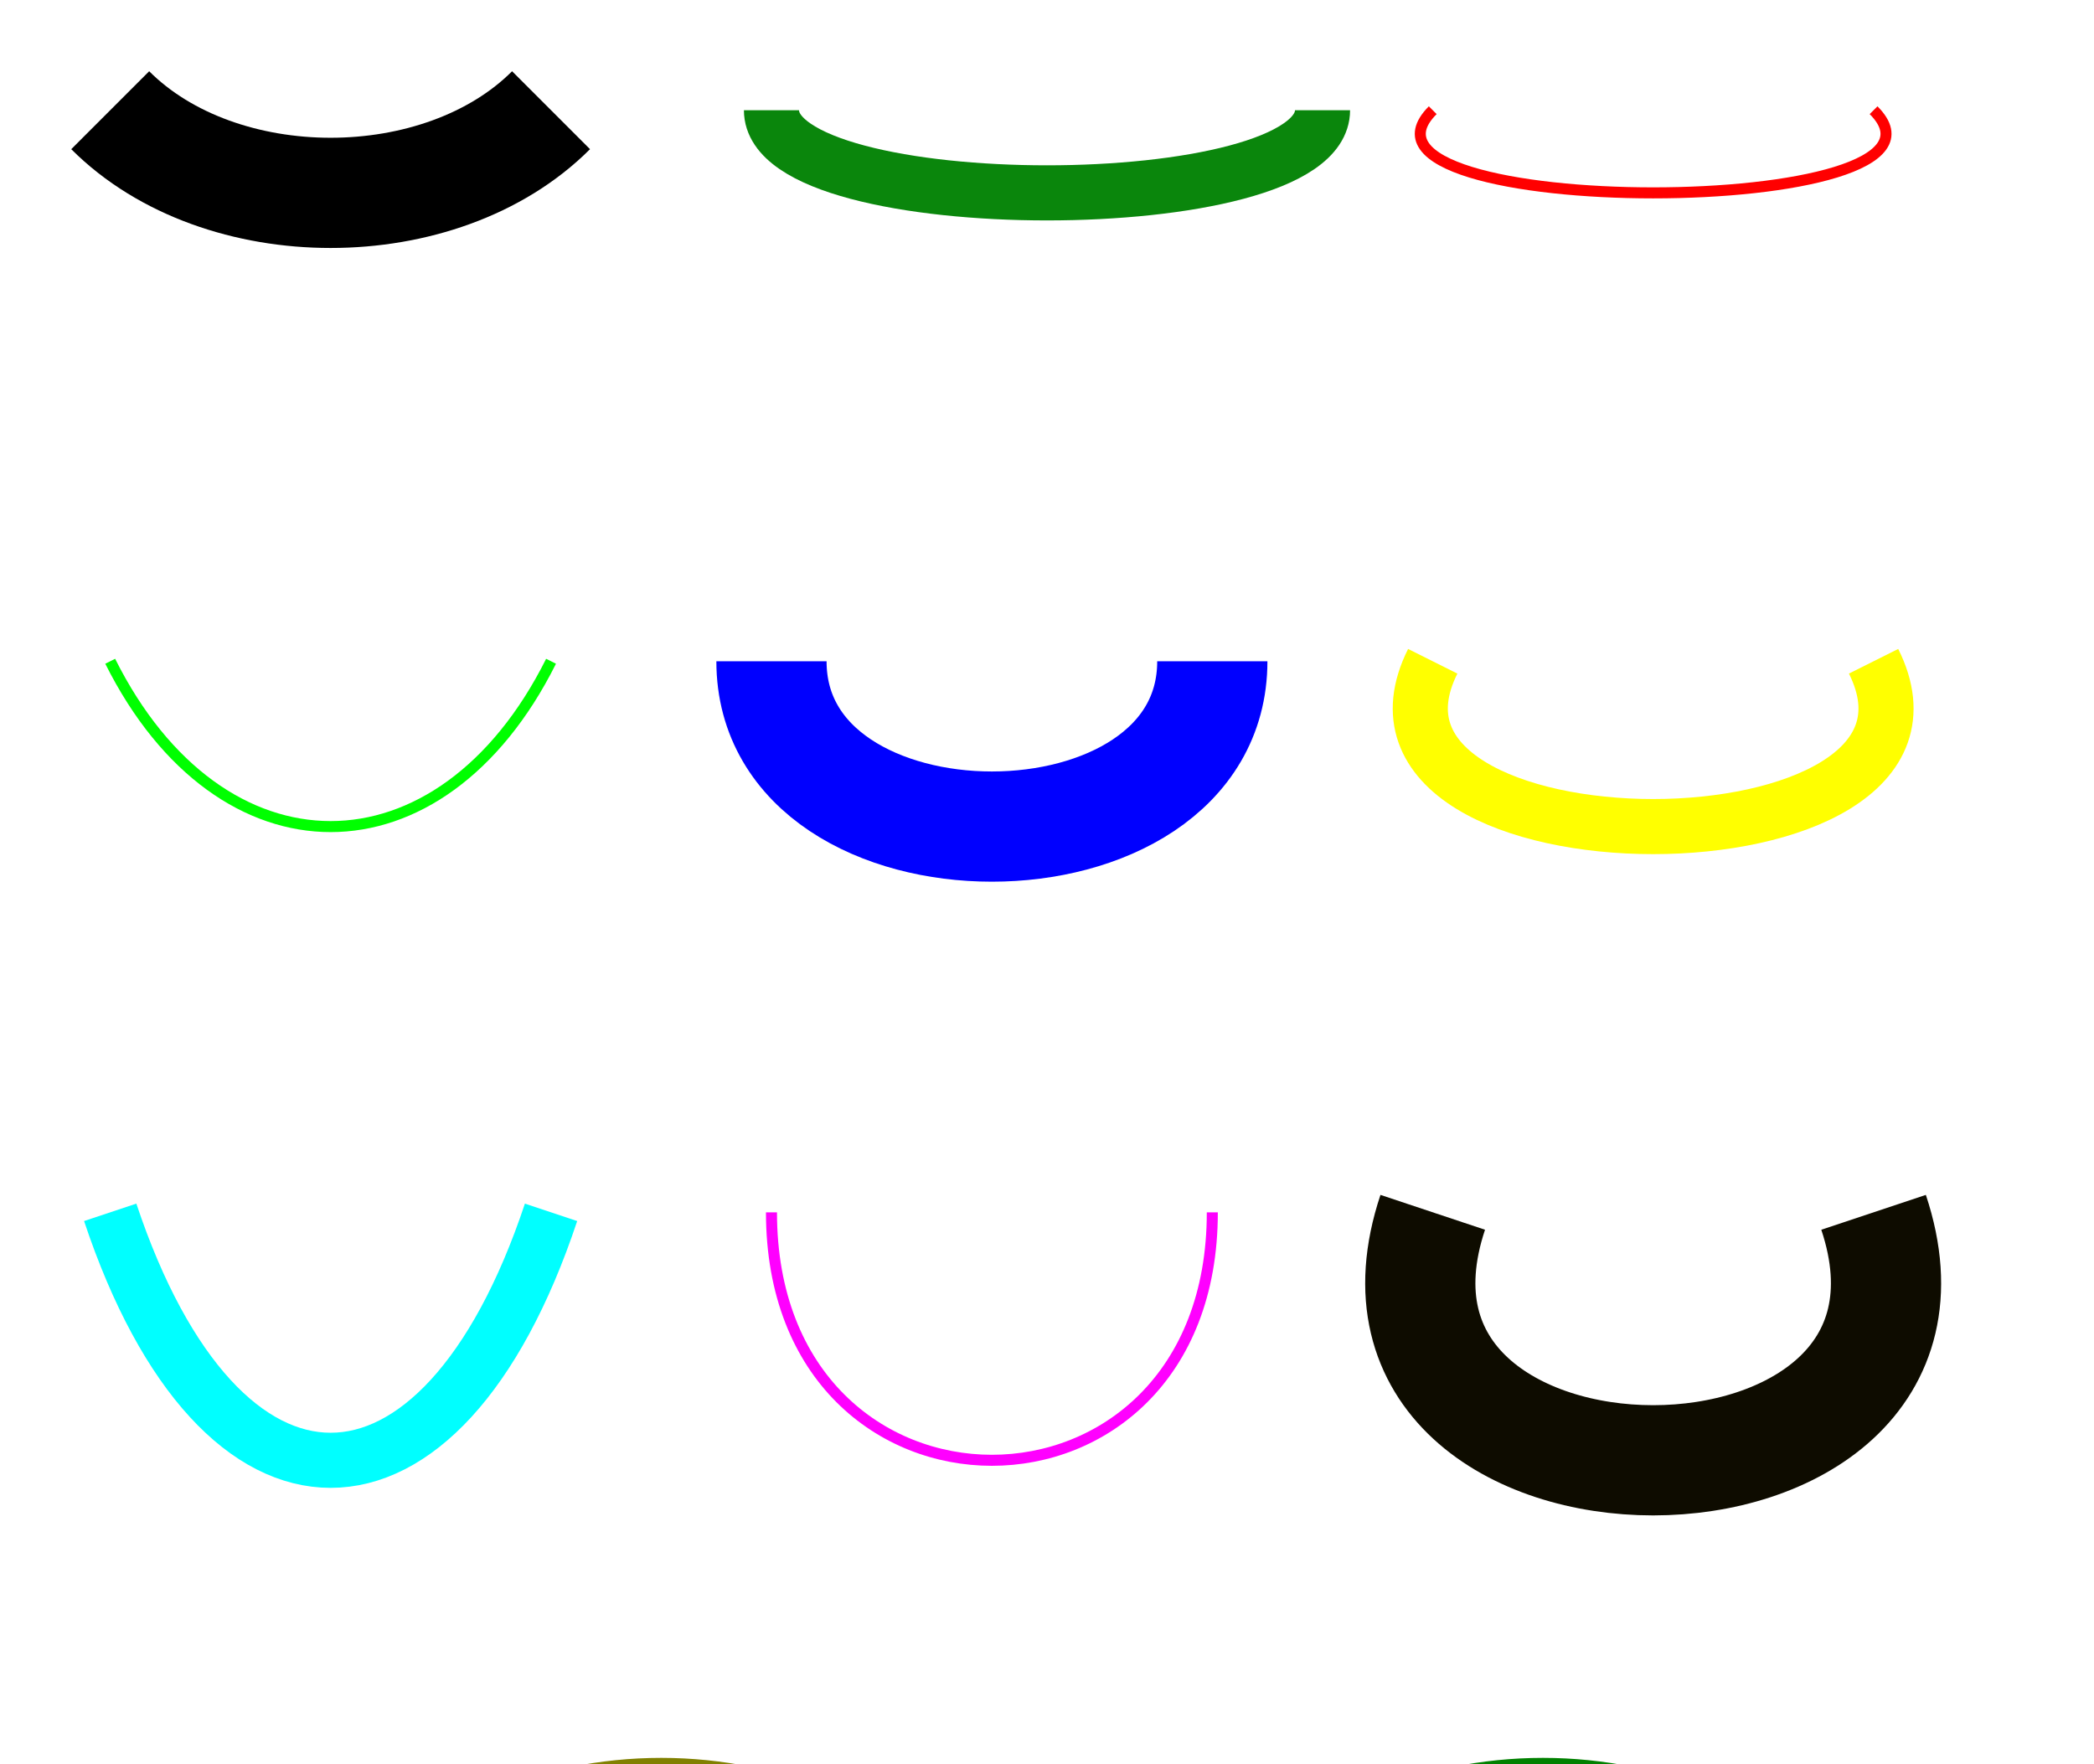
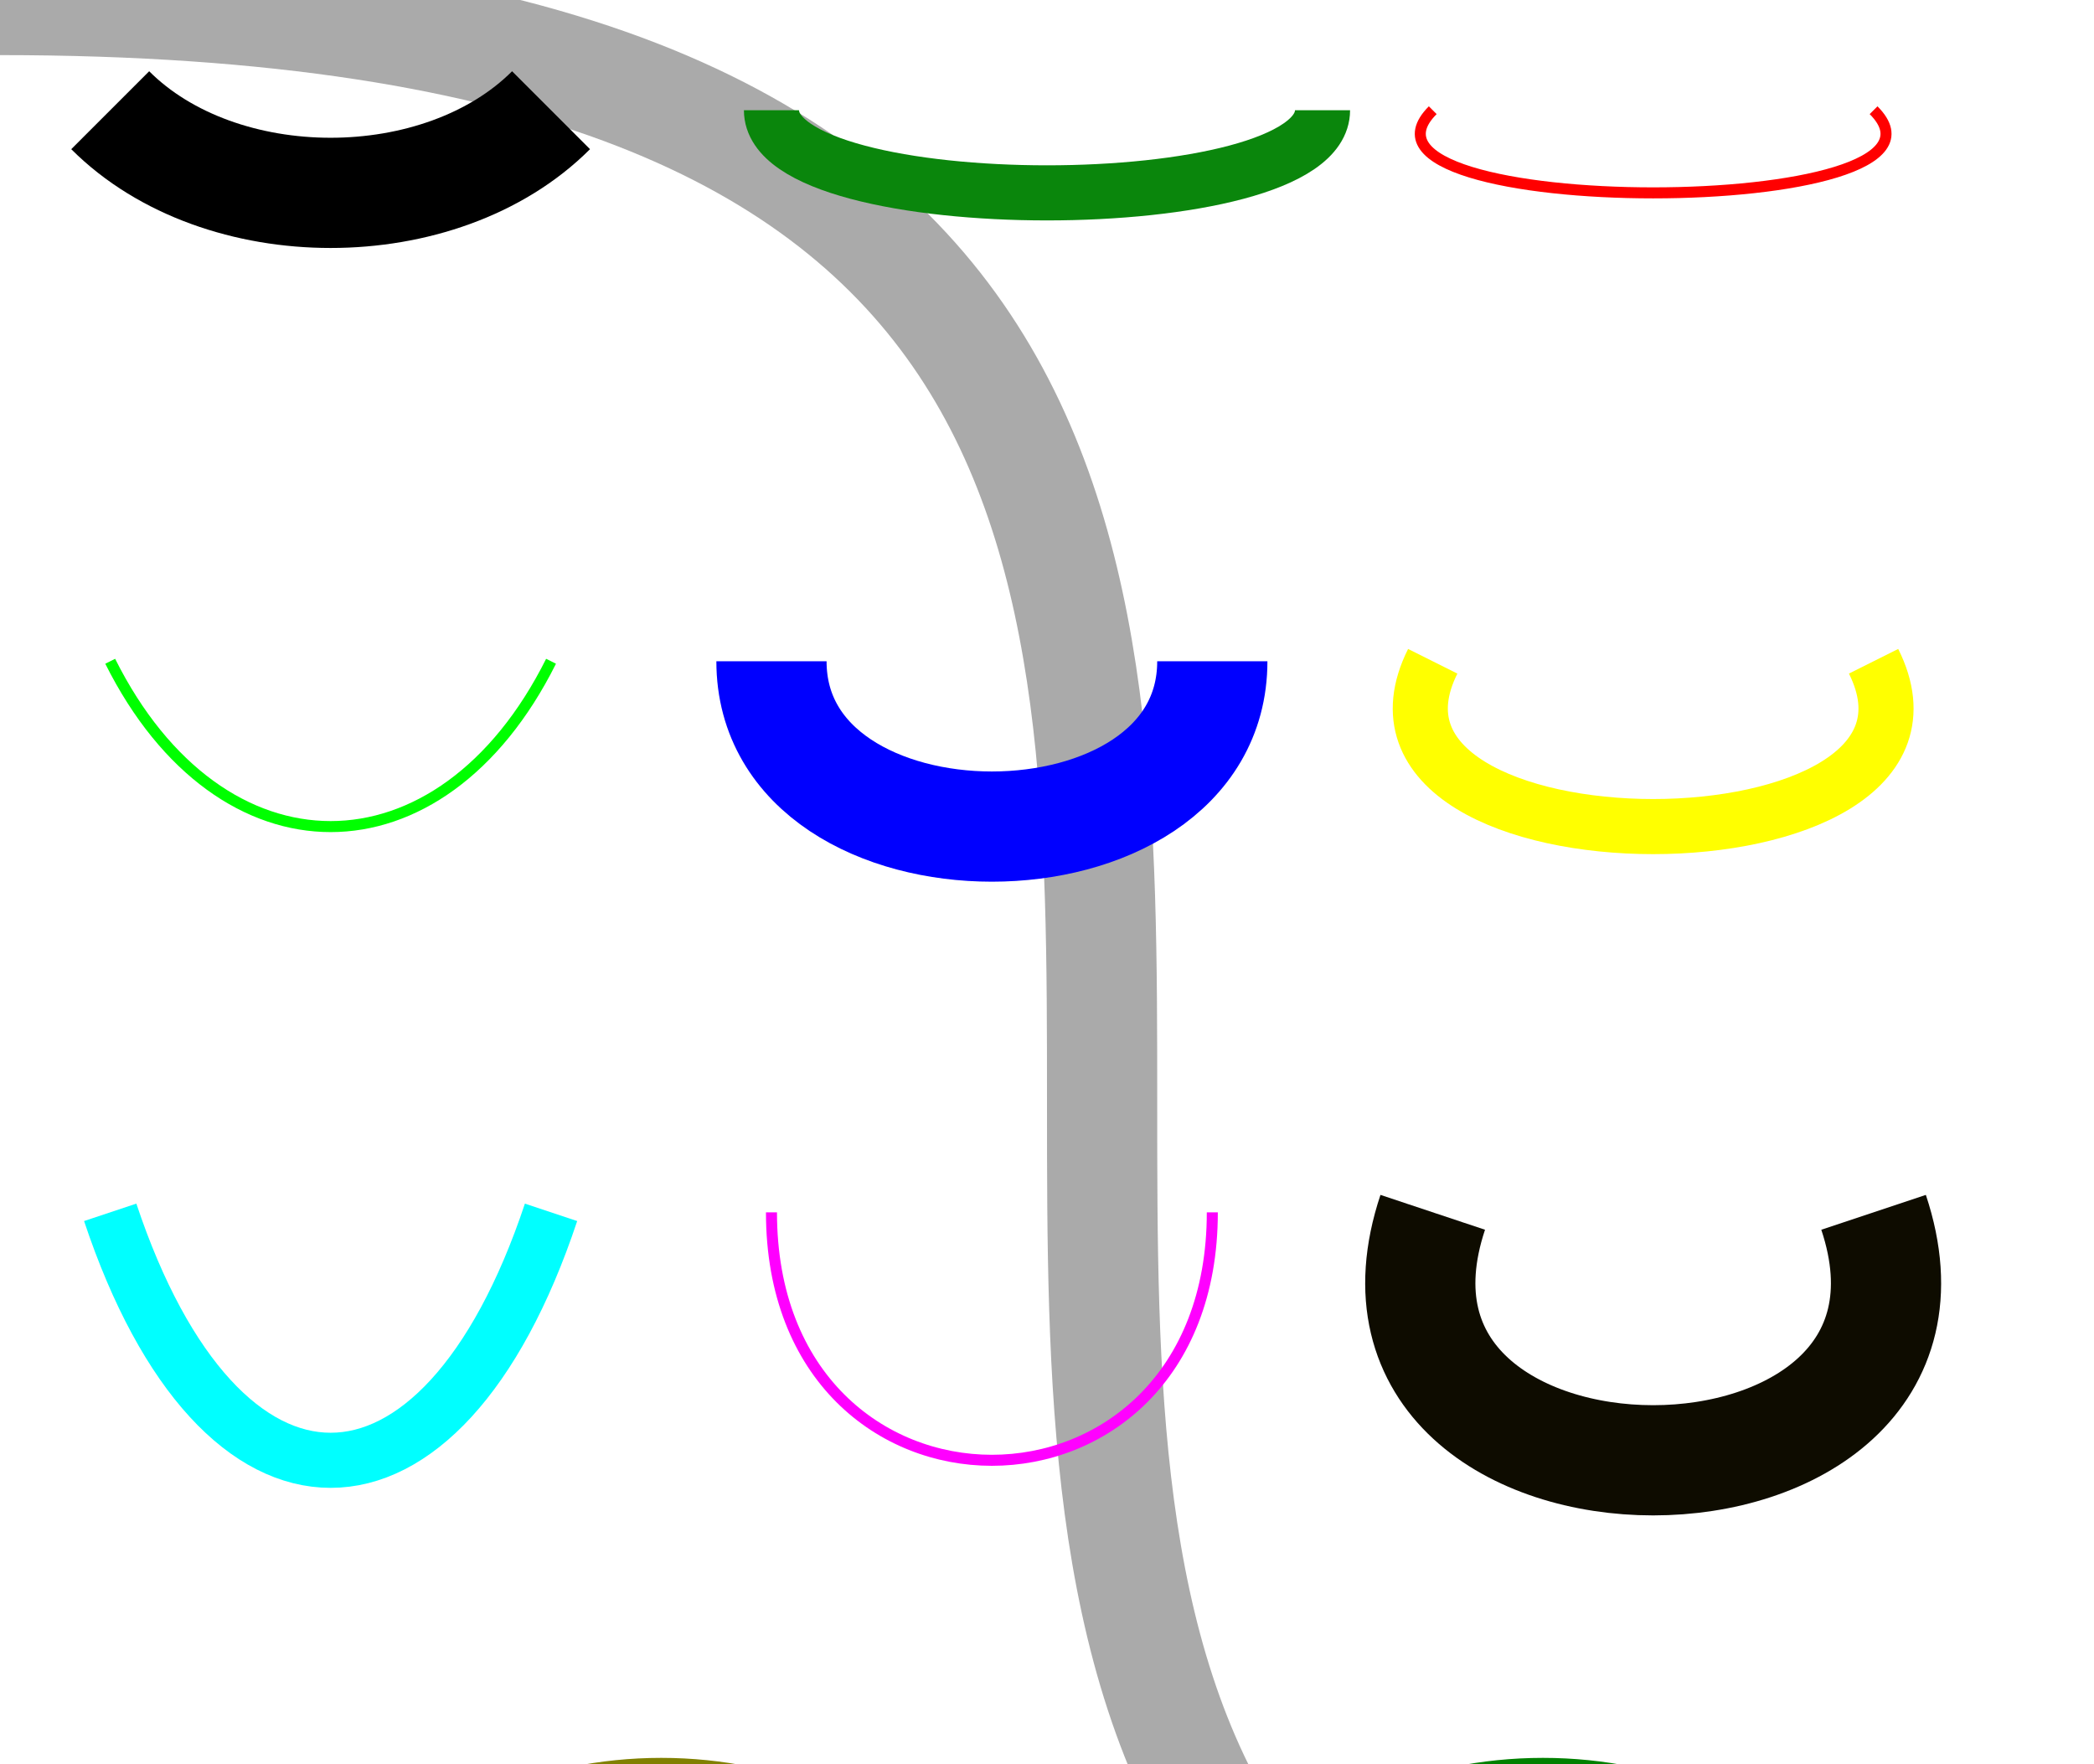
<svg xmlns="http://www.w3.org/2000/svg" width="190" height="160" id="svg2" version="1.1">
  <defs id="defs34" />
-   <path style="stroke:#AAAAAAA;fill:none;stroke-width:10;" d="M 0,0 C 200,0 0,200 200,200" id="path2" />
+   <path style="stroke:#AAAAAA;fill:none;stroke-width:10;" d="M 0,0 C 200,0 0,200 200,200" id="path2" />
  <path style="stroke:#000000;fill:none;stroke-width:10;" d="M 10,10 C 20,20 40,20 50,10" id="path4" />
  <path style="fill:none;stroke:#0a860c;stroke-width:5;" d="M 70,10 C 70,20 120,20 120,10" id="path6" />
  <path style="stroke:#FF0000;fill:none" d="M 130,10 C 120,20 180,20 170,10" id="path8" />
  <path style="stroke:#00FF00;fill:none" d="M 10,60 C 20,80 40,80 50,60" id="path10" />
  <path style="stroke:#0000FF;fill:none;stroke-width:10;" d="M 70,60 C 70,80 110,80 110,60" id="path12" />
  <path style="stroke:#FFFF00;fill:none;stroke-width:5;" d="M 130,60 C 120,80 180,80 170,60" id="path14" />
  <path style="stroke:#00FFFF;fill:none;stroke-width:5;" d="M 10,110 C 20,140 40,140 50,110" id="path16" />
  <path style="stroke:#FF00FF;fill:none" d="M 70,110 C 70,140 110,140 110,110" id="path18" />
  <path style="stroke:#0E0C00;fill:none;stroke-width:10;" d="M 130,110 C 120,140 180,140 170,110" id="path20" />
  <circle cx="60" cy="280" r="40" id="circle26" style="fill:#b6b6b6;stroke:#800080;stroke-opacity:1;fill-opacity:1" />
  <circle cx="140" cy="280" r="40" id="circle28" style="fill:#b6b6b6;stroke:#000080;stroke-opacity:1;fill-opacity:1" />
  <circle cx="140" cy="200" r="40" id="circle24" style="fill:#b6b6b6;stroke:#008000;stroke-opacity:1;fill-opacity:1" />
  <circle cx="60" cy="200" r="40" id="circle22" style="fill:#b6b6b6;stroke:#808000;stroke-opacity:1;fill-opacity:1" />
  <rect x="60" y="200" width="80" height="80" id="rect30" style="fill:#737373;stroke:#800000;stroke-opacity:1;fill-opacity:1" />
</svg>
